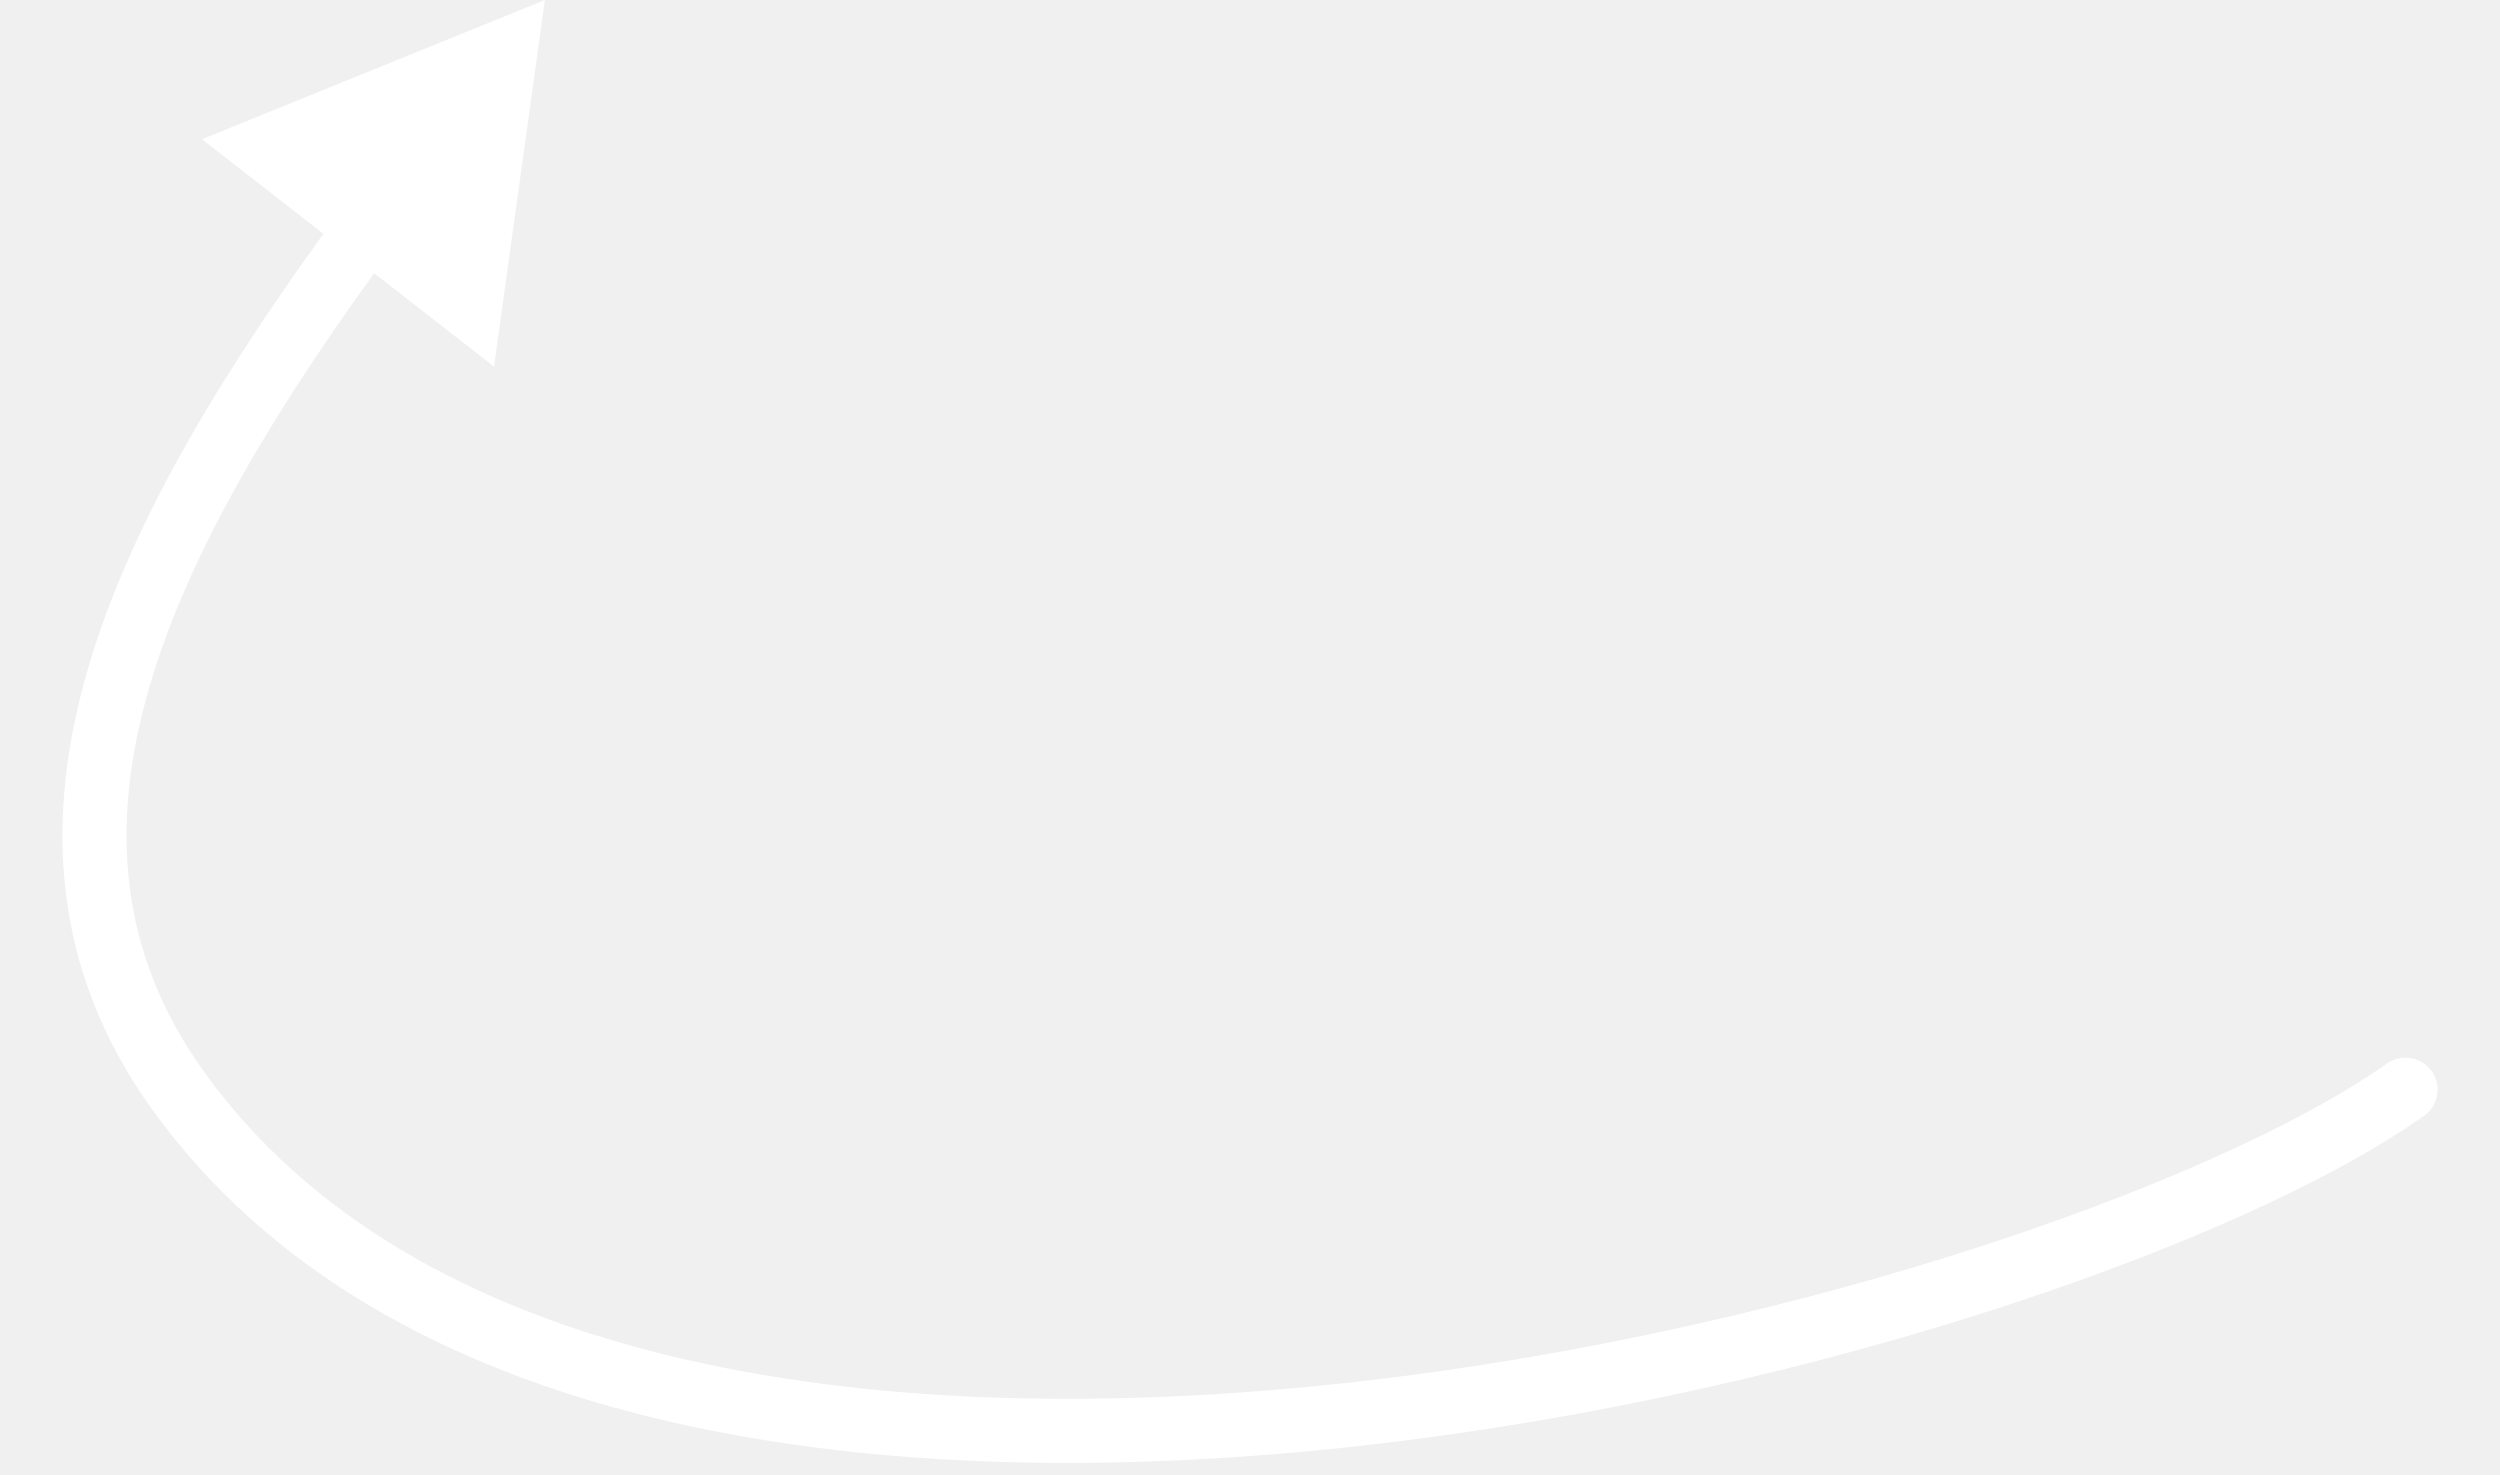
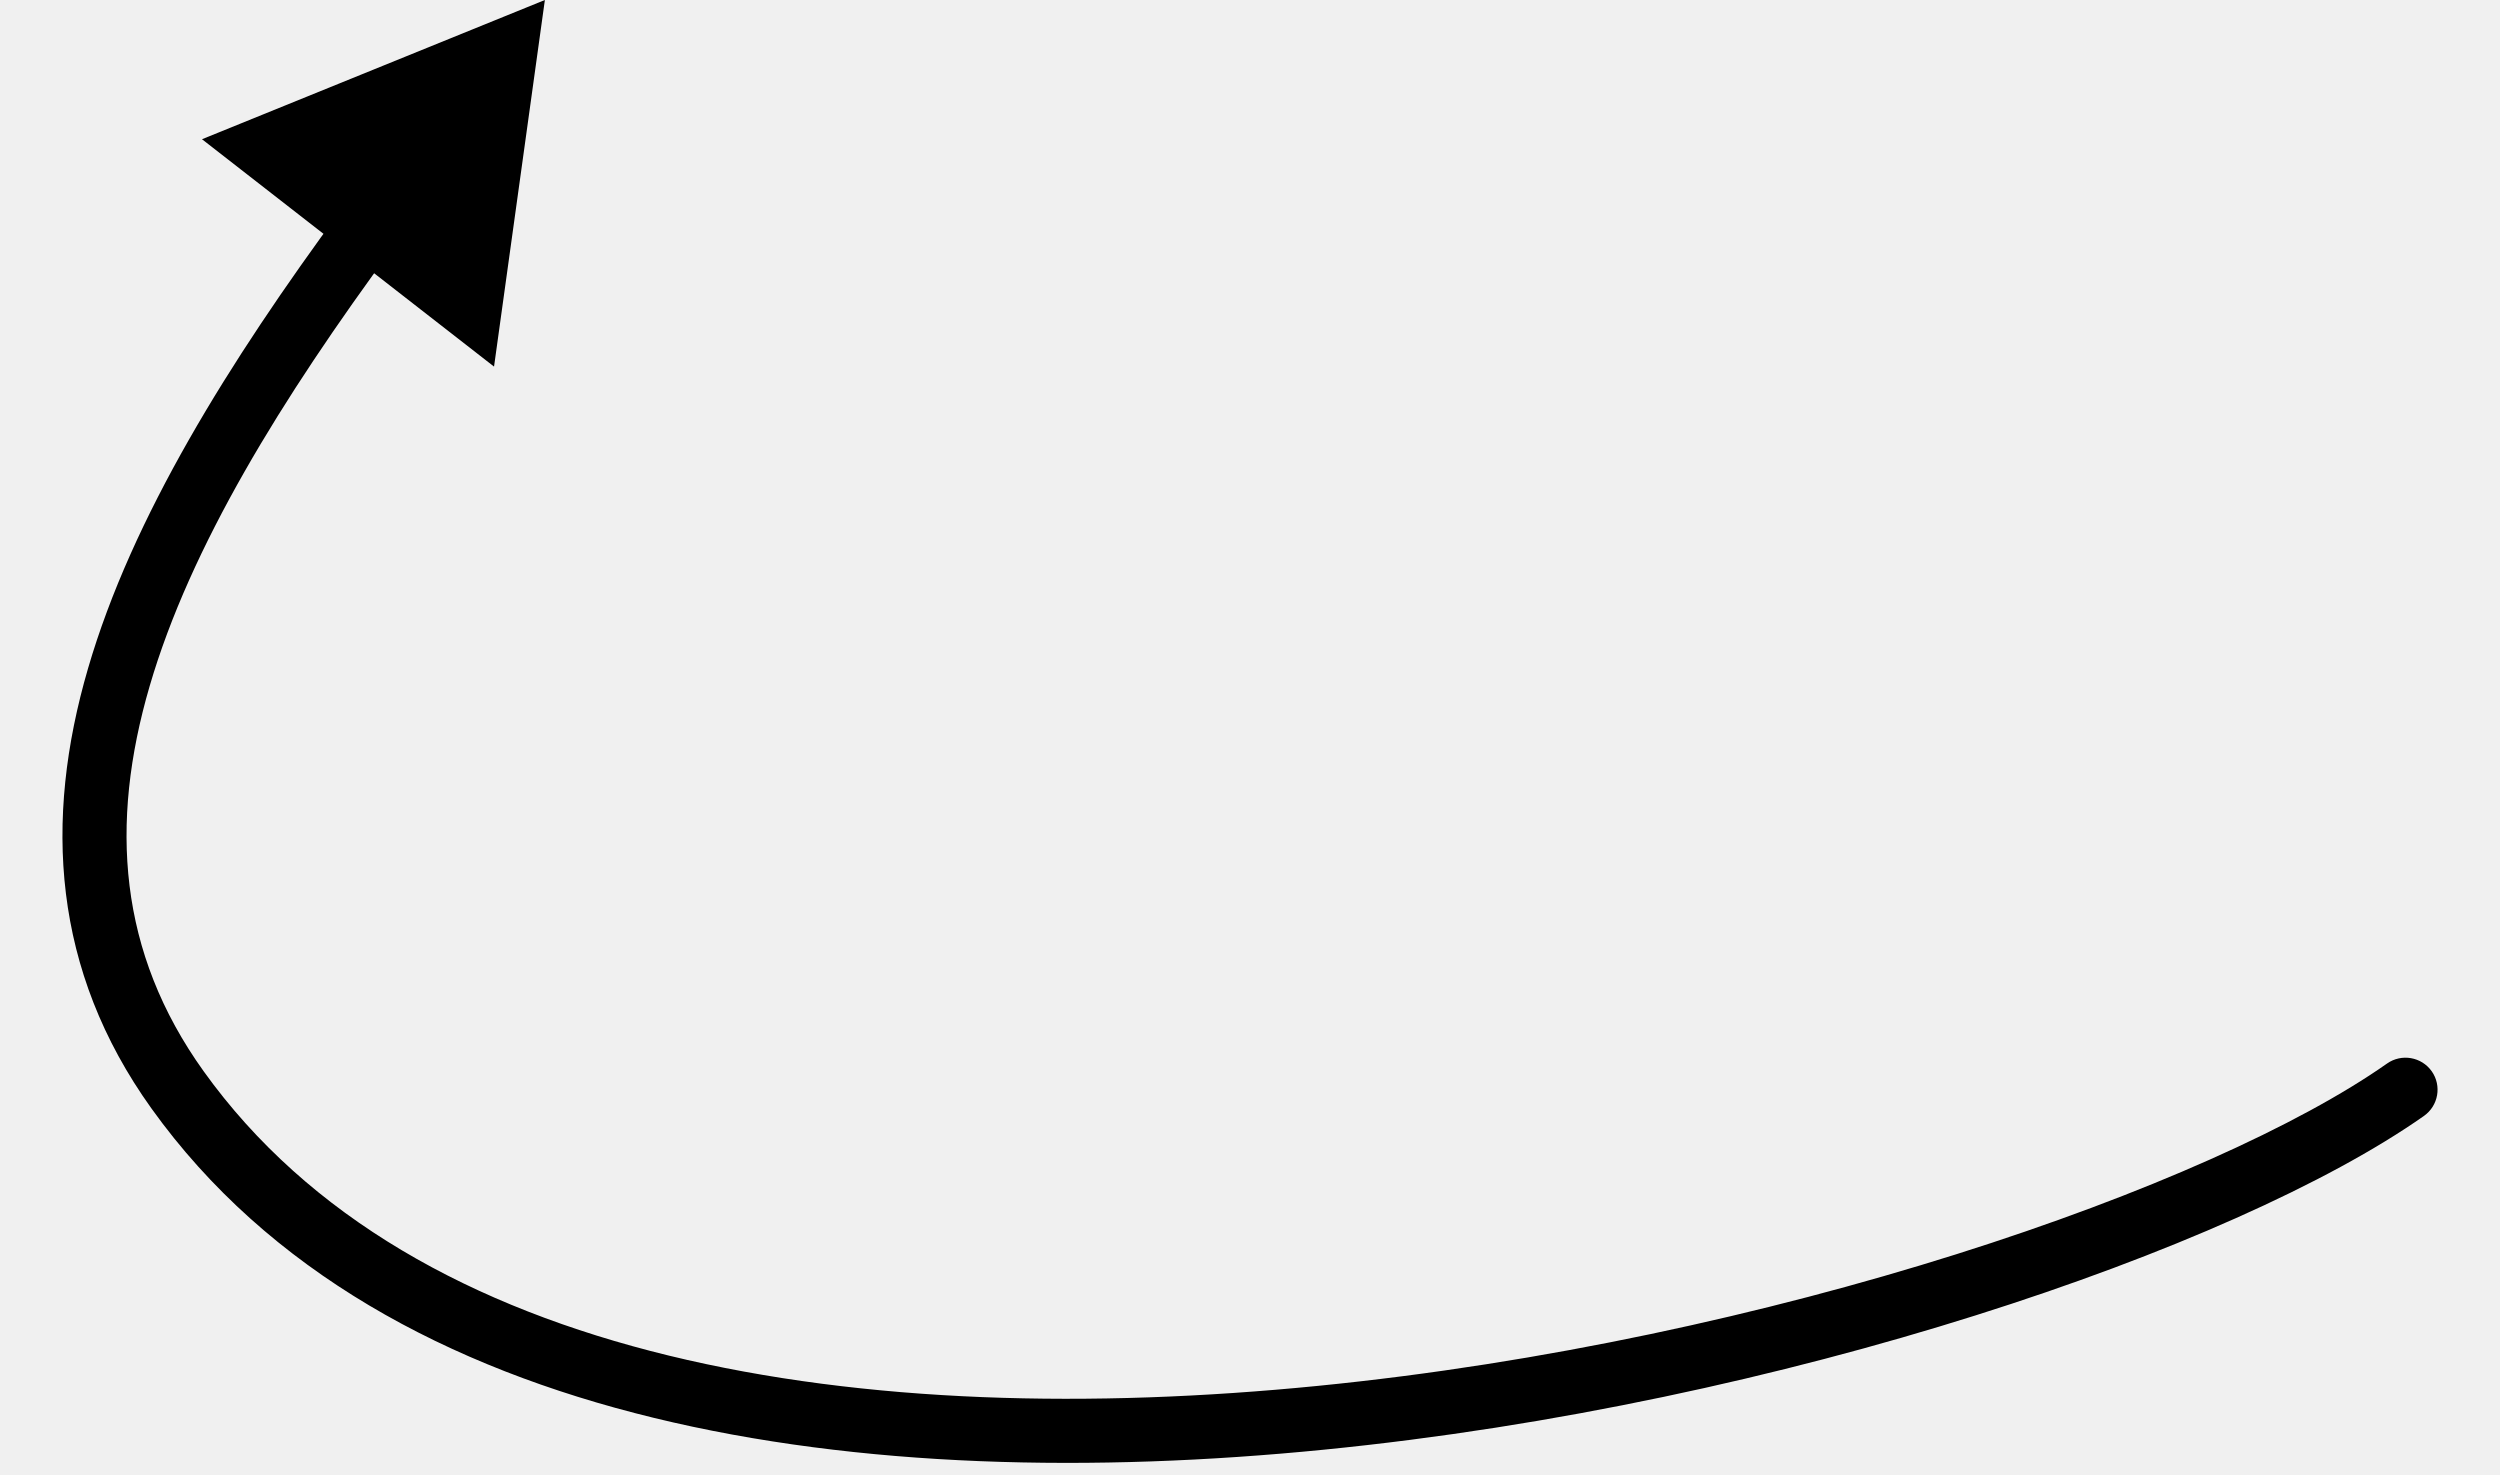
<svg xmlns="http://www.w3.org/2000/svg" width="39" height="23" viewBox="0 0 39 23" fill="none" aria-hidden="true" data-icon="arrow-curved">
-   <path d="M37.813 17.409C38.039 17.25 38.094 16.938 37.935 16.712C37.776 16.487 37.464 16.432 37.238 16.591L37.813 17.409ZM2.769 17L3.175 16.709L2.769 17ZM8.5 0L3.151 2.172L7.707 5.719L8.5 0ZM37.238 16.591C35.877 17.548 33.481 18.632 30.516 19.567C27.56 20.499 24.075 21.271 20.555 21.62C17.033 21.97 13.498 21.894 10.433 21.147C7.369 20.4 4.812 18.993 3.175 16.709L2.362 17.291C4.182 19.831 6.985 21.336 10.197 22.118C13.407 22.901 17.063 22.972 20.654 22.615C24.249 22.259 27.802 21.472 30.816 20.521C33.822 19.574 36.329 18.452 37.813 17.409L37.238 16.591ZM3.175 16.709C1.847 14.855 1.706 12.855 2.334 10.705C2.969 8.53 4.385 6.229 6.139 3.848L5.333 3.254C3.565 5.656 2.06 8.073 1.374 10.425C0.68 12.8 0.817 15.134 2.362 17.291L3.175 16.709Z" fill="white" />
+   <path d="M37.813 17.409C38.039 17.25 38.094 16.938 37.935 16.712C37.776 16.487 37.464 16.432 37.238 16.591L37.813 17.409ZM2.769 17L3.175 16.709L2.769 17ZM8.5 0L3.151 2.172L7.707 5.719L8.5 0ZM37.238 16.591C35.877 17.548 33.481 18.632 30.516 19.567C27.56 20.499 24.075 21.271 20.555 21.62C17.033 21.97 13.498 21.894 10.433 21.147C7.369 20.4 4.812 18.993 3.175 16.709L2.362 17.291C4.182 19.831 6.985 21.336 10.197 22.118C13.407 22.901 17.063 22.972 20.654 22.615C24.249 22.259 27.802 21.472 30.816 20.521C33.822 19.574 36.329 18.452 37.813 17.409L37.238 16.591ZM3.175 16.709C1.847 14.855 1.706 12.855 2.334 10.705C2.969 8.53 4.385 6.229 6.139 3.848L5.333 3.254C3.565 5.656 2.06 8.073 1.374 10.425C0.68 12.8 0.817 15.134 2.362 17.291L3.175 16.709Z" fill="black" />
</svg>
